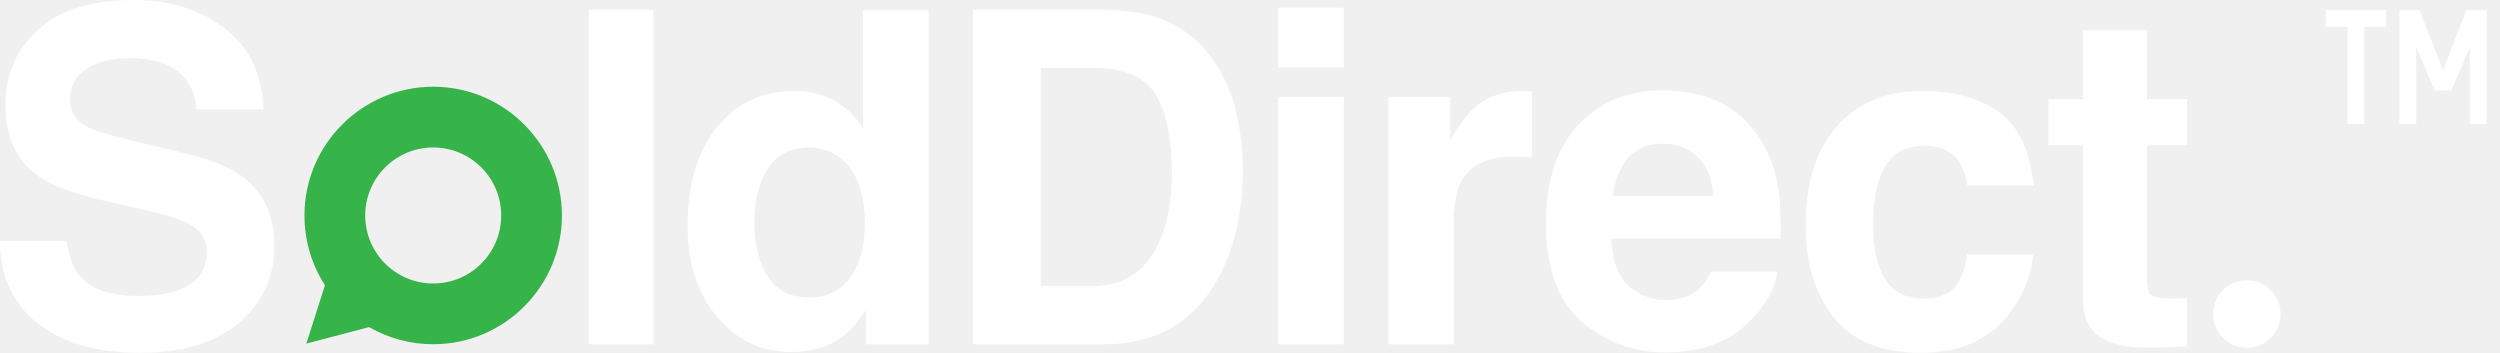
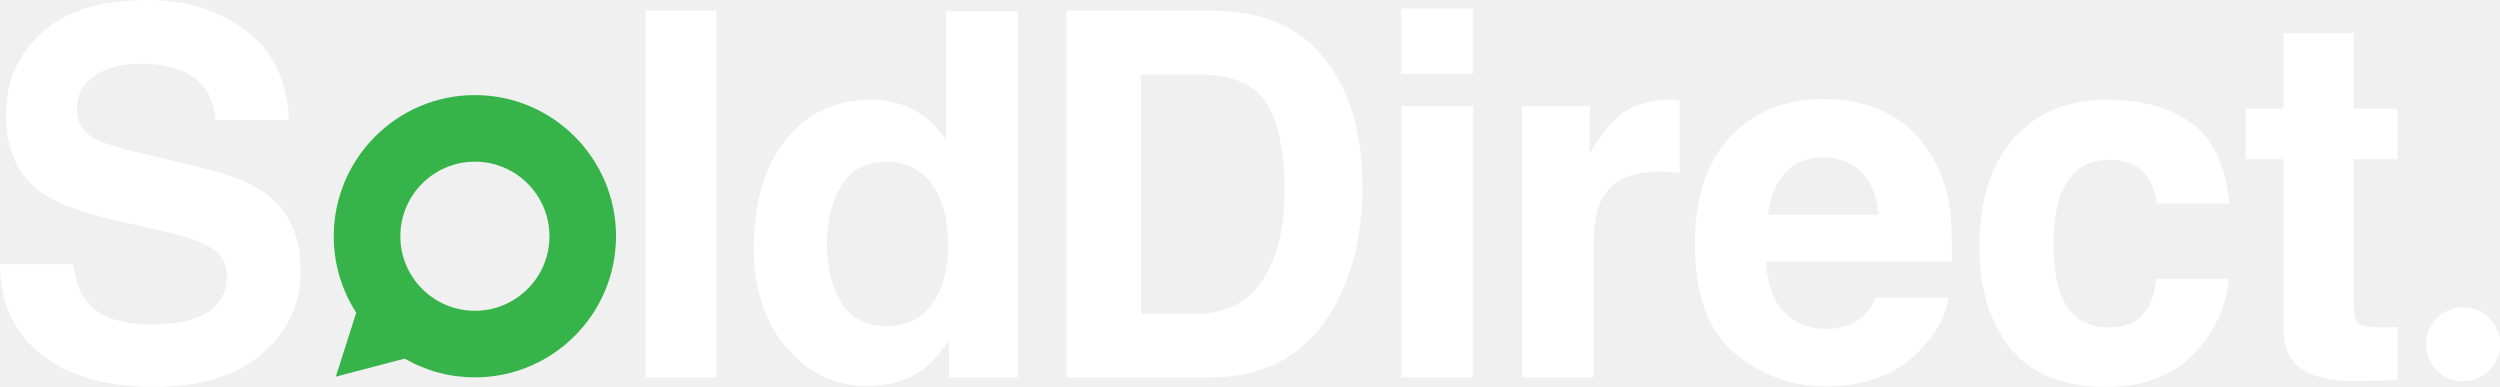
- <svg xmlns="http://www.w3.org/2000/svg" viewBox="0 0 746 105.3">
+ <svg xmlns="http://www.w3.org/2000/svg" viewBox="0 0 680.5 105.3">
  <path d="M680.52 93.7C680.52 88.14 676.01 83.63 670.45 83.63C664.88 83.63 660.37 88.14 660.37 93.7C660.37 99.26 664.88 103.77 670.45 103.77C676.01 103.77 680.52 99.26 680.52 93.7ZM41.03 88.3C45.95 88.3 49.95 87.76 53.02 86.67C58.84 84.6 61.75 80.74 61.75 75.09C61.75 71.8 60.31 69.25 57.42 67.44C54.53 65.68 49.99 64.12 43.81 62.77L33.25 60.4C22.86 58.05 15.69 55.5 11.71 52.75C4.99 48.14 1.62 40.94 1.62 31.15C1.62 22.21 4.88 14.79 11.38 8.87C17.88 2.96 27.42 0 40.02 0C50.54 0 59.51 2.79 66.93 8.36C74.36 13.94 78.25 22.03 78.61 32.64L58.57 32.64C58.21 26.63 55.59 22.37 50.72 19.84C47.47 18.17 43.43 17.33 38.6 17.33C33.22 17.33 28.93 18.42 25.73 20.58C22.53 22.75 20.92 25.78 20.92 29.66C20.92 33.22 22.5 35.89 25.66 37.65C27.7 38.82 32.03 40.2 38.66 41.78L55.86 45.91C63.4 47.72 69.09 50.13 72.93 53.15C78.89 57.85 81.86 64.64 81.86 73.54C81.86 82.65 78.38 90.23 71.4 96.25C64.43 102.28 54.58 105.29 41.85 105.29C28.85 105.29 18.62 102.33 11.17 96.39C3.72 90.45 0 82.29 0 71.91L19.91 71.91C20.54 76.47 21.78 79.88 23.63 82.14C27.02 86.24 32.82 88.3 41.03 88.3ZM175.69 2.91H194.98V102.72H175.69ZZM225.09 66.29C225.09 73.11 226.45 78.55 229.16 82.61C231.82 86.72 235.88 88.77 241.35 88.77C246.81 88.77 250.96 86.74 253.8 82.68C256.65 78.61 258.07 73.36 258.07 66.9C258.07 57.87 255.79 51.42 251.23 47.53C248.43 45.19 245.18 44.01 241.48 44.01C235.84 44.01 231.7 46.15 229.06 50.41C226.41 54.68 225.09 59.97 225.09 66.29M277.1 3.05L277.1 102.72L258.34 102.72L258.34 92.5C255.59 96.87 252.45 100.06 248.93 102.04C245.41 104.03 241.03 105.02 235.79 105.02C227.17 105.02 219.91 101.53 214.02 94.56C208.13 87.59 205.19 78.64 205.19 67.71C205.19 55.12 208.09 45.21 213.89 37.99C219.69 30.77 227.44 27.15 237.15 27.15C241.62 27.15 245.59 28.13 249.06 30.1C252.54 32.06 255.36 34.78 257.53 38.26L257.53 3.05L277.1 3.05ZM344.94 28.37C341.73 22.95 335.39 20.25 325.91 20.25L310.56 20.25L310.56 85.39L325.91 85.39C335.75 85.39 342.61 80.53 346.5 70.83C348.62 65.5 349.68 59.16 349.68 51.8C349.68 41.64 348.1 33.83 344.94 28.37M329.43 102.72L290.32 102.72L290.32 2.91L329.43 2.91C335.62 3 340.76 3.72 344.87 5.08C351.87 7.38 357.54 11.6 361.87 17.74C365.34 22.71 367.71 28.08 368.98 33.86C370.24 39.64 370.87 45.14 370.87 50.38C370.87 63.65 368.21 74.89 362.88 84.1C355.66 96.51 344.51 102.72 329.43 102.72ZM381.42 28.91H400.99V102.72H381.42ZM381.42 2.3H400.99V20.11H381.42ZZM451.61 46.72C443.84 46.72 438.63 49.25 435.96 54.31C434.47 57.15 433.73 61.53 433.73 67.44L433.73 102.72L414.29 102.72L414.29 28.91L432.71 28.91L432.71 41.78C435.69 36.86 438.29 33.5 440.5 31.69C444.11 28.67 448.8 27.15 454.58 27.15C454.95 27.15 455.25 27.16 455.5 27.19C455.75 27.21 456.3 27.24 457.16 27.29L457.16 47.06C455.94 46.92 454.86 46.83 453.91 46.79C452.96 46.75 452.19 46.72 451.61 46.72ZM511.25 58.44C510.94 53.34 509.39 49.46 506.61 46.82C503.84 44.18 500.39 42.86 496.29 42.86C491.82 42.86 488.35 44.26 485.89 47.06C483.43 49.86 481.89 53.65 481.26 58.44L511.25 58.44M530.35 81.05C529.85 85.43 527.57 89.88 523.51 94.39C517.19 101.57 508.34 105.16 496.97 105.16C487.58 105.16 479.29 102.13 472.11 96.08C464.94 90.04 461.35 80.19 461.35 66.56C461.35 53.79 464.59 43.99 471.06 37.17C477.54 30.36 485.95 26.95 496.29 26.95C502.43 26.95 507.96 28.1 512.88 30.4C517.8 32.7 521.86 36.34 525.07 41.3C527.95 45.68 529.83 50.76 530.69 56.54C531.18 59.93 531.39 64.8 531.3 71.17L480.78 71.17C481.05 78.57 483.38 83.76 487.76 86.74C490.42 88.59 493.62 89.52 497.37 89.52C501.34 89.52 504.57 88.39 507.05 86.13C508.41 84.91 509.6 83.22 510.64 81.05L530.35 81.05ZM606.86 55.39L587.08 55.39C586.72 52.64 585.8 50.15 584.31 47.94C582.14 44.96 578.78 43.47 574.22 43.47C567.72 43.47 563.27 46.7 560.88 53.15C559.61 56.59 558.98 61.14 558.98 66.83C558.98 72.25 559.61 76.61 560.88 79.9C563.18 86.04 567.51 89.11 573.88 89.11C578.39 89.11 581.6 87.89 583.49 85.45C585.39 83.02 586.54 79.86 586.95 75.97L606.65 75.97C606.2 81.84 604.08 87.39 600.29 92.63C594.24 101.07 585.28 105.29 573.41 105.29C561.53 105.29 552.8 101.77 547.2 94.73C541.6 87.69 538.8 78.55 538.8 67.31C538.8 54.62 541.9 44.76 548.08 37.72C554.26 30.67 562.8 27.15 573.68 27.15C582.93 27.15 590.5 29.23 596.39 33.38C602.28 37.54 605.77 44.87 606.86 55.39ZM652.62 88.97L652.62 103.4L643.48 103.74C634.36 104.05 628.13 102.47 624.79 99C622.63 96.79 621.54 93.38 621.54 88.77L621.54 43.34L611.25 43.34L611.25 29.59L621.54 29.59L621.54 9.01L640.64 9.01L640.64 29.59L652.62 29.59L652.62 43.34L640.64 43.34L640.64 82.34C640.64 85.36 641.02 87.25 641.79 87.99C642.56 88.74 644.9 89.11 648.83 89.11C649.42 89.11 650.04 89.1 650.69 89.08C651.35 89.05 651.99 89.02 652.62 88.97Z" fill="#FFFFFF" />
  <path d="M129.27 84.59C118.06 84.59 108.98 75.51 108.98 64.3C108.98 53.1 118.06 44.01 129.27 44.01C140.47 44.01 149.56 53.1 149.56 64.3C149.56 75.51 140.47 84.59 129.27 84.59M129.27 25.88C108.08 25.88 90.85 43.12 90.85 64.3C90.85 71.76 92.96 78.9 96.97 85.11L91.41 102.53L110.13 97.61C115.95 100.96 122.52 102.72 129.27 102.72C150.45 102.72 167.68 85.49 167.68 64.3C167.68 43.12 150.45 25.88 129.27 25.88Z" fill="#36B44A" />
-   <path d="M694 3H712V8H705.5V37H700.5V8H694ZM716 3H722L729 21L736 3H742V37H737V14L731.5 27H726.5L721 14V37H716Z" fill="#FFFFFF" />
</svg>
